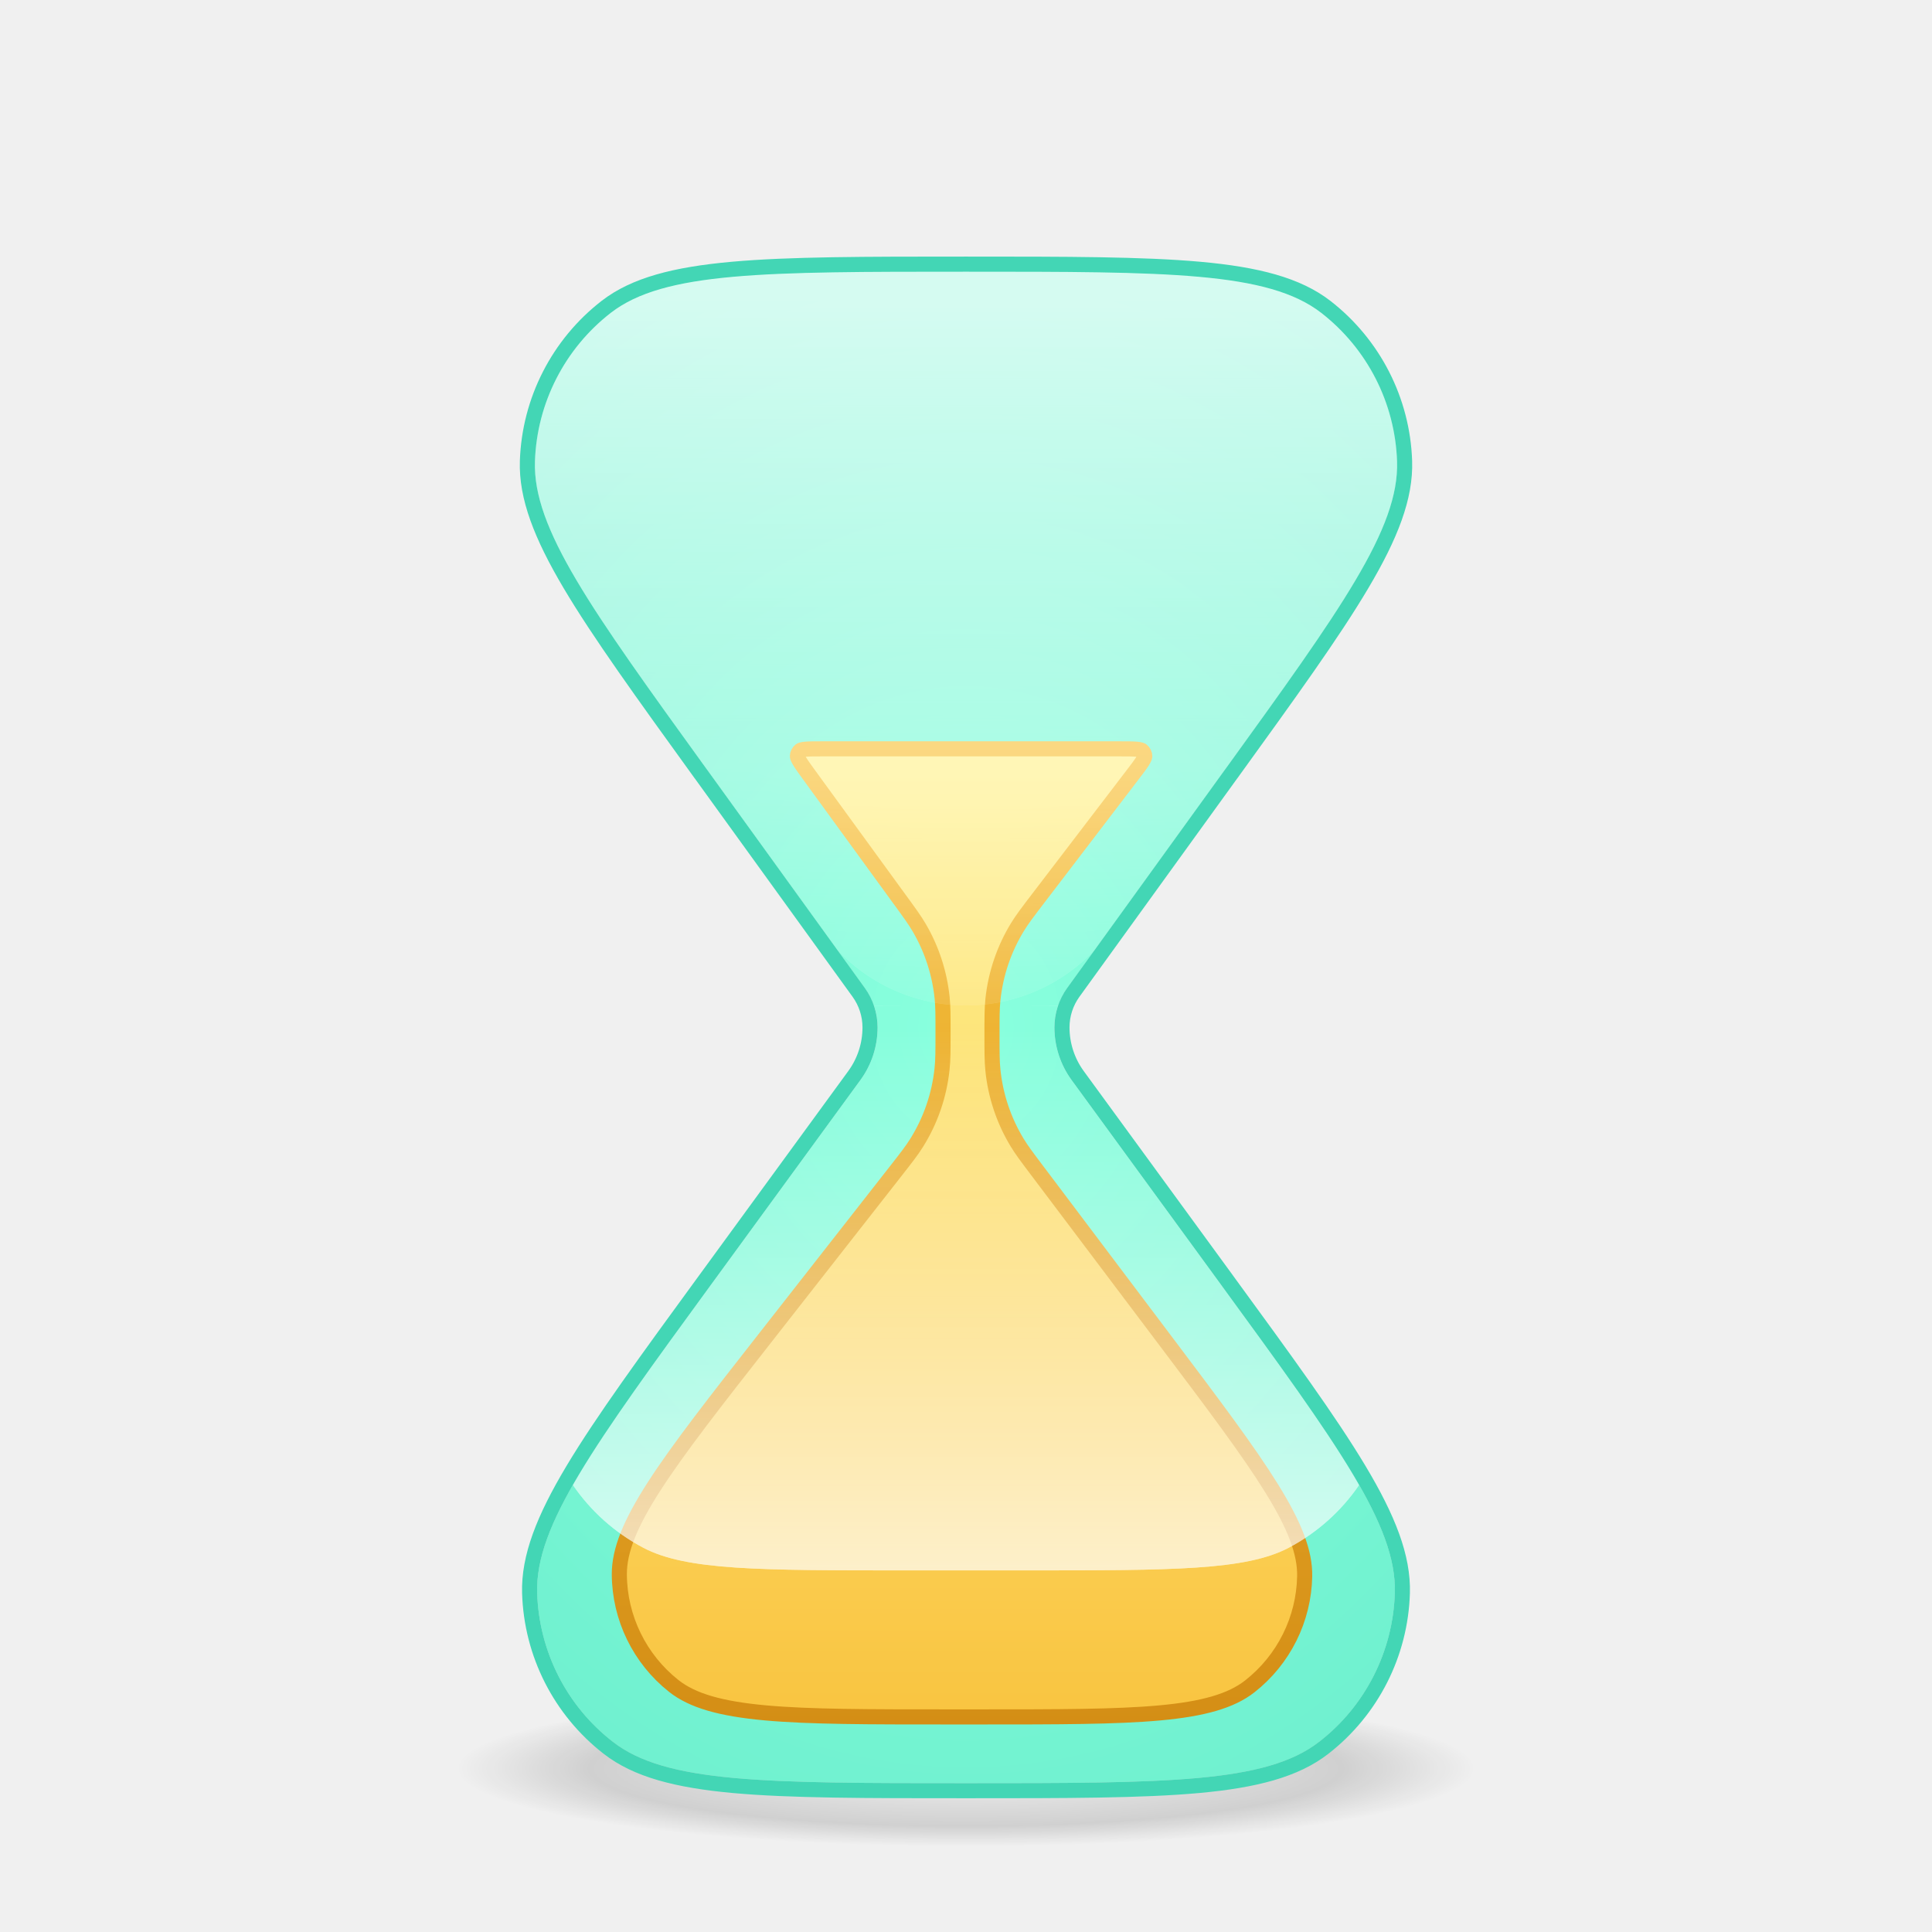
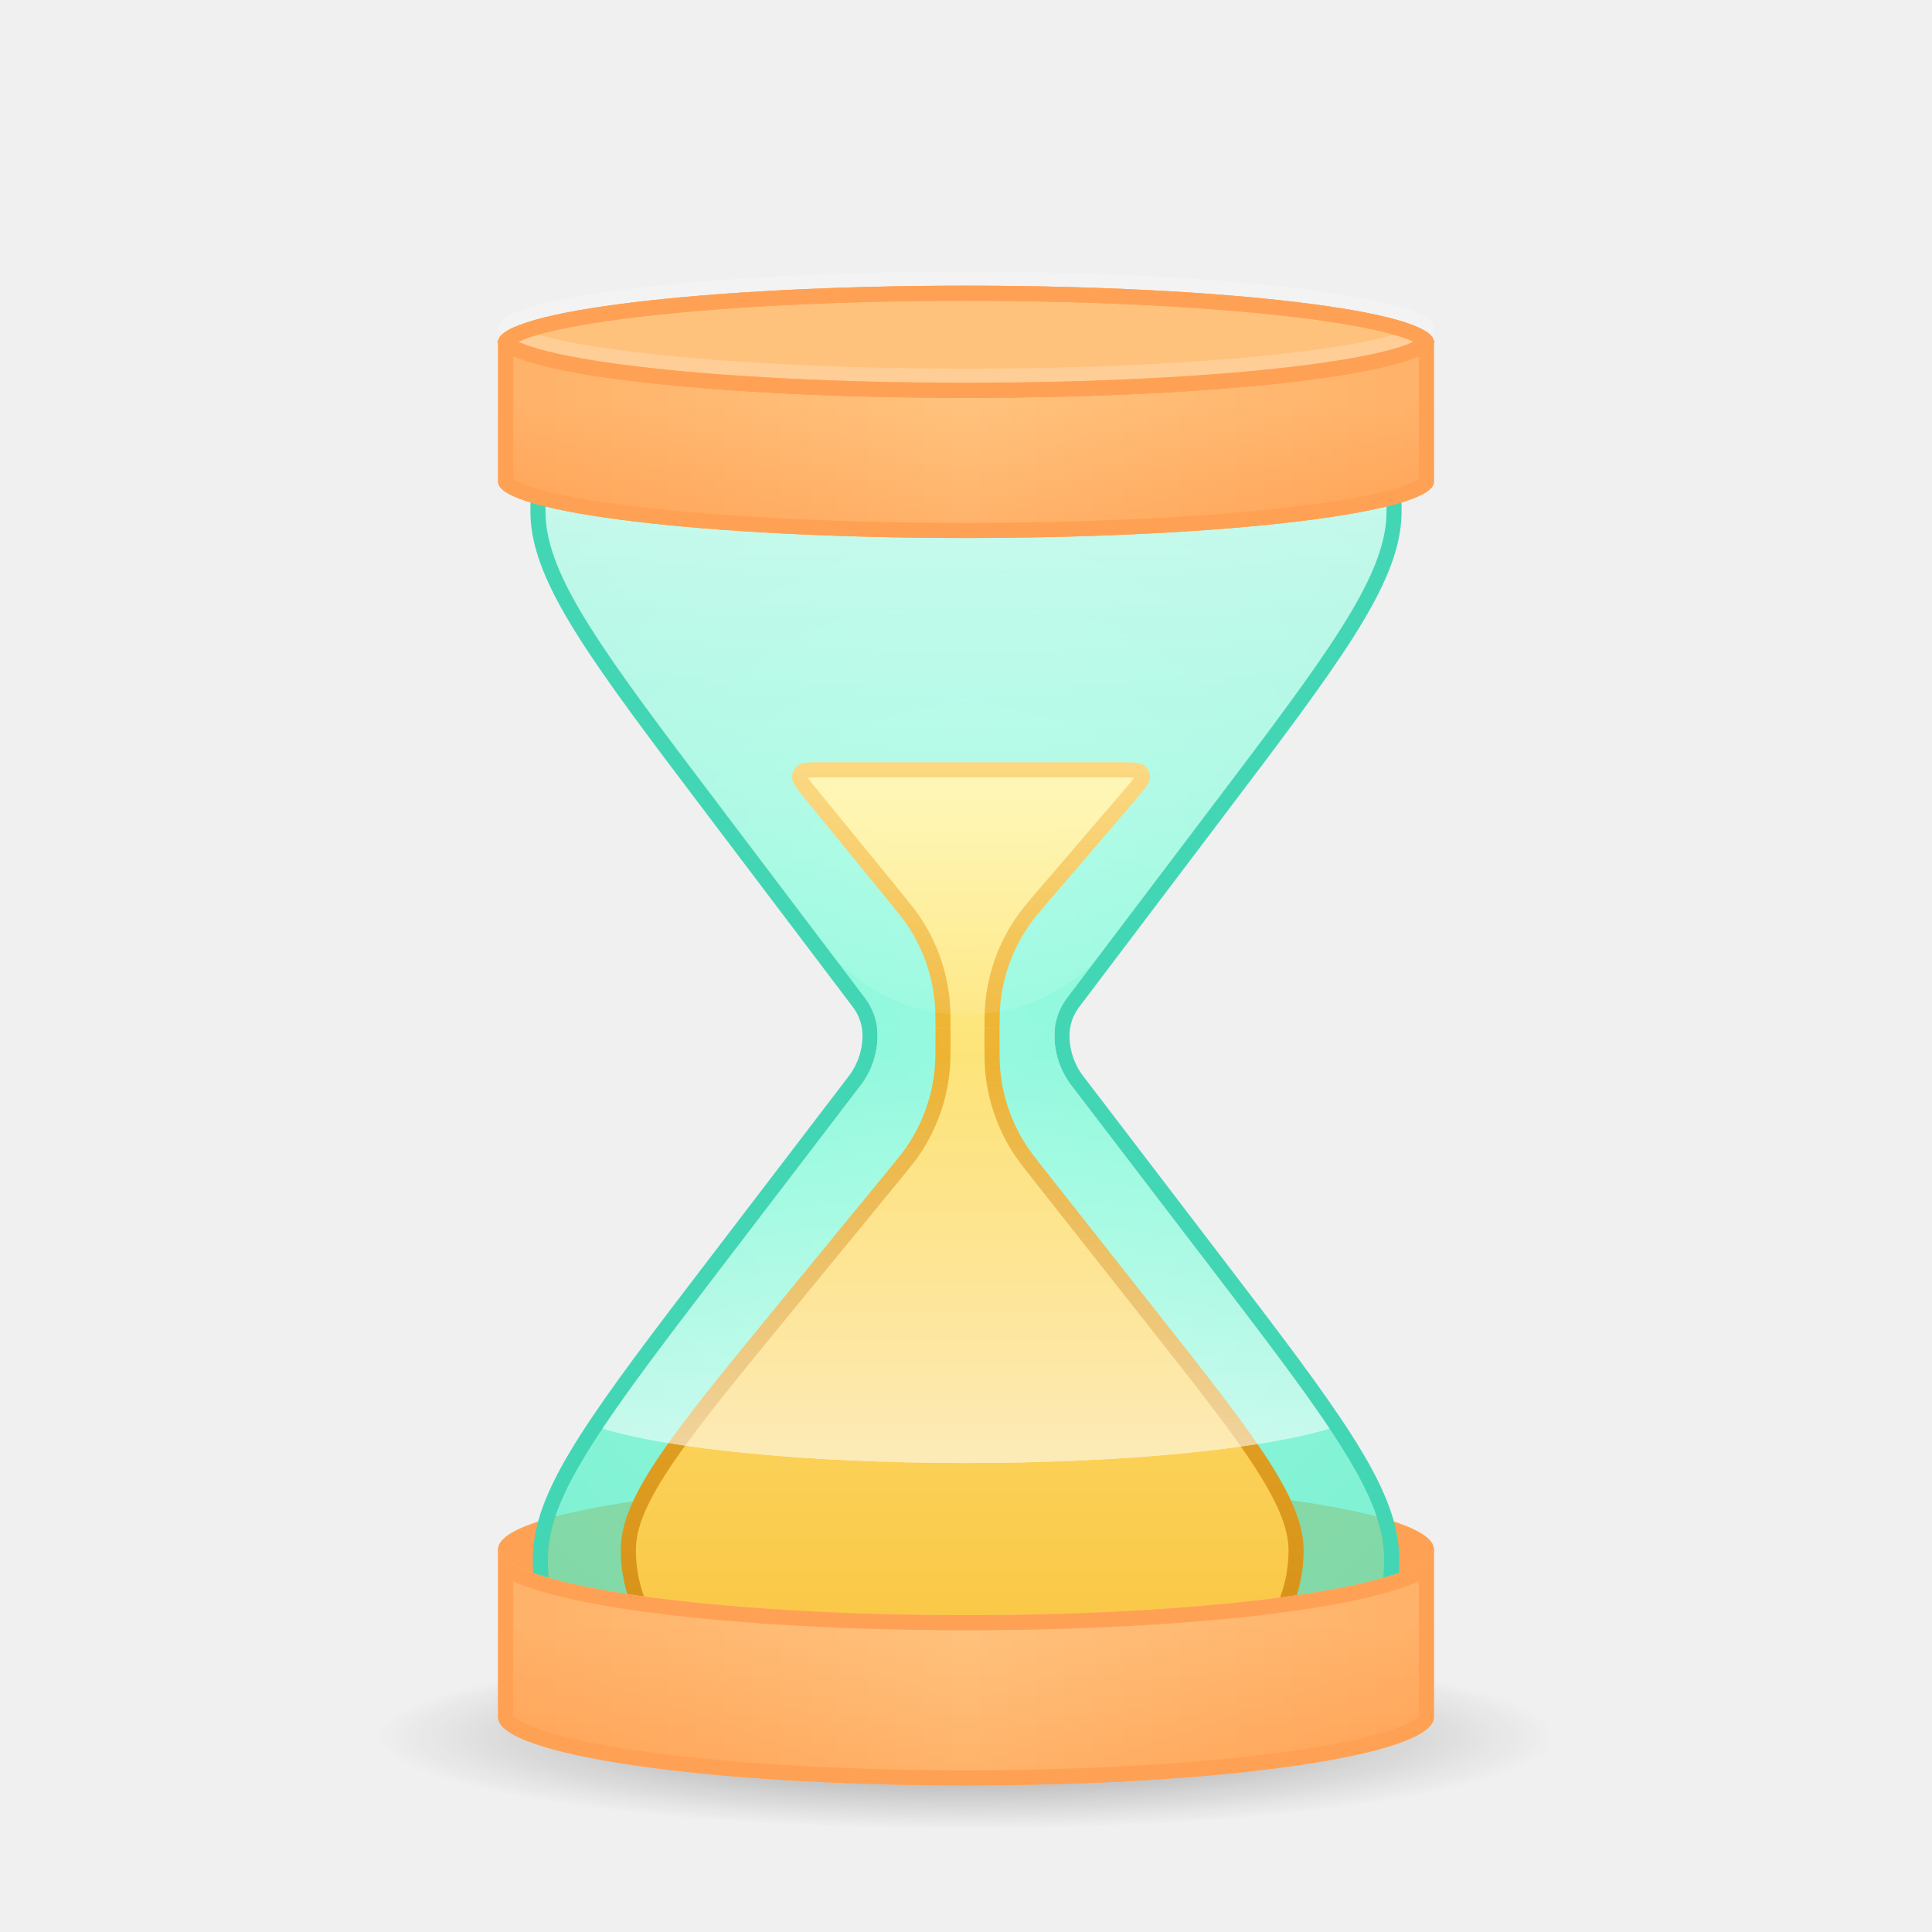
<svg xmlns="http://www.w3.org/2000/svg" width="64" height="64" viewBox="0 0 64 64" fill="none">
-   <rect opacity="0.22" x="13" y="55.667" width="38" height="5.833" fill="url(#paint0_radial_3_403)" fill-opacity="0.6" />
-   <path d="M23.419 25.492C19.571 20.168 17.648 17.506 17.721 15.284C17.785 13.351 18.708 11.546 20.238 10.361C21.995 9 25.33 9 32 9V9C38.67 9 42.005 9 43.762 10.361C45.292 11.546 46.215 13.351 46.279 15.284C46.352 17.506 44.429 20.168 40.581 25.492L35.352 32.727C35.077 33.108 34.929 33.565 34.929 34.035V34.035V34.035C34.929 34.66 35.127 35.27 35.496 35.775L40.432 42.538C44.325 47.87 46.271 50.537 46.205 52.764C46.147 54.702 45.227 56.513 43.695 57.703C41.936 59.069 38.624 59.069 32 59.069V59.069C25.376 59.069 22.064 59.069 20.305 57.703C18.773 56.513 17.853 54.702 17.795 52.764C17.729 50.537 19.675 47.87 23.567 42.538L28.504 35.775C28.873 35.27 29.071 34.66 29.071 34.035V34.035V34.035C29.071 33.565 28.923 33.108 28.648 32.727L23.419 25.492Z" fill="#89FFDD" />
+   <ellipse cx="32" cy="51.316" rx="15.5" ry="2.255" fill="#FFA154" />
+   <rect opacity="0.4" x="10" y="54.036" width="44" height="6.964" fill="url(#paint0_radial_8_243)" />
+   <path opacity="0.6" d="M23.87 26.74C20.028 21.663 18.107 19.124 18.071 17.004C18.035 14.89 19.029 12.89 20.737 11.643C22.45 10.393 25.633 10.393 32 10.393V10.393C38.367 10.393 41.55 10.393 43.263 11.643C44.971 12.89 45.965 14.89 45.929 17.004C45.893 19.124 43.972 21.663 40.13 26.74L35.345 33.064C35.075 33.421 34.929 33.856 34.929 34.304V34.304V34.304C34.929 34.9 35.125 35.48 35.487 35.954L40.052 41.926C43.873 46.926 45.783 49.426 45.848 51.513C45.915 53.679 44.898 55.737 43.136 56.999C41.439 58.214 38.292 58.214 32 58.214V58.214C25.707 58.214 22.561 58.214 20.864 56.999C19.102 55.737 18.085 53.679 18.152 51.513C18.217 49.426 20.127 46.926 23.948 41.926L28.513 35.954C28.875 35.48 29.071 34.9 29.071 34.304V34.304V34.304C29.071 33.856 28.925 33.421 28.655 33.064L23.87 26.74Z" fill="#89FFDD" />
  <g style="mix-blend-mode:darken">
-     <path d="M23.419 25.492C19.571 20.168 17.648 17.506 17.721 15.284C17.785 13.351 18.708 11.546 20.238 10.361C21.995 9 25.33 9 32 9V9C38.67 9 42.005 9 43.762 10.361C45.292 11.546 46.215 13.351 46.279 15.284C46.352 17.506 44.429 20.168 40.581 25.492L35.352 32.727C35.077 33.108 34.929 33.565 34.929 34.035V34.035V34.035C34.929 34.66 35.127 35.27 35.496 35.775L40.432 42.538C44.325 47.87 46.271 50.537 46.205 52.764C46.147 54.702 45.227 56.513 43.695 57.703C41.936 59.069 38.624 59.069 32 59.069V59.069C25.376 59.069 22.064 59.069 20.305 57.703C18.773 56.513 17.853 54.702 17.795 52.764C17.729 50.537 19.675 47.87 23.567 42.538L28.504 35.775C28.873 35.27 29.071 34.66 29.071 34.035V34.035V34.035C29.071 33.565 28.923 33.108 28.648 32.727L23.419 25.492Z" fill="url(#paint1_radial_3_403)" fill-opacity="0.7" />
+     <path d="M23.87 26.74C20.028 21.663 18.107 19.124 18.071 17.004C18.035 14.89 19.029 12.89 20.737 11.643C22.45 10.393 25.633 10.393 32 10.393V10.393C38.367 10.393 41.55 10.393 43.263 11.643C44.971 12.89 45.965 14.89 45.929 17.004C45.893 19.124 43.972 21.663 40.13 26.74L35.345 33.064C35.075 33.421 34.929 33.856 34.929 34.304V34.304V34.304C34.929 34.9 35.125 35.48 35.487 35.954L40.052 41.926C43.873 46.926 45.783 49.426 45.848 51.513C45.915 53.679 44.898 55.737 43.136 56.999C41.439 58.214 38.292 58.214 32 58.214V58.214C25.707 58.214 22.561 58.214 20.864 56.999C19.102 55.737 18.085 53.679 18.152 51.513C18.217 49.426 20.127 46.926 23.948 41.926L28.513 35.954C28.875 35.48 29.071 34.9 29.071 34.304V34.304V34.304C29.071 33.856 28.925 33.421 28.655 33.064L23.87 26.74Z" fill="url(#paint1_radial_8_243)" fill-opacity="0.7" />
  </g>
-   <path d="M27.254 24.806H37.065C37.33 24.806 37.511 24.806 37.644 24.818C37.781 24.83 37.818 24.853 37.826 24.859C37.886 24.906 37.921 24.977 37.922 25.052C37.922 25.062 37.917 25.105 37.844 25.222C37.773 25.335 37.663 25.479 37.502 25.689L34.396 29.754L34.386 29.767C34.046 30.212 33.864 30.451 33.71 30.701C33.259 31.436 32.979 32.264 32.891 33.121C32.861 33.414 32.861 33.714 32.861 34.274V34.291V34.308C32.861 34.862 32.861 35.159 32.891 35.449C32.977 36.298 33.251 37.117 33.693 37.847C33.844 38.096 34.023 38.333 34.357 38.776L34.367 38.789L38.641 44.46C40.198 46.526 41.355 48.061 42.12 49.296C42.888 50.533 43.234 51.428 43.219 52.216C43.192 53.643 42.524 54.982 41.401 55.863C40.781 56.349 39.858 56.611 38.408 56.743C36.961 56.875 35.039 56.875 32.452 56.875H31.426C28.787 56.875 26.825 56.875 25.352 56.741C23.874 56.606 22.937 56.34 22.315 55.846C21.187 54.952 20.525 53.594 20.516 52.154C20.512 51.36 20.88 50.458 21.685 49.212C22.488 47.969 23.697 46.424 25.325 44.347L29.643 38.832L29.654 38.818C30.012 38.361 30.203 38.117 30.365 37.858C30.827 37.119 31.114 36.285 31.206 35.418C31.239 35.115 31.239 34.805 31.239 34.224V34.207V34.19C31.239 33.642 31.239 33.348 31.21 33.062C31.127 32.241 30.869 31.447 30.453 30.735C30.308 30.486 30.135 30.249 29.812 29.805L29.802 29.792L26.809 25.679C26.657 25.47 26.553 25.327 26.487 25.215C26.418 25.101 26.414 25.059 26.415 25.048C26.417 24.973 26.452 24.904 26.511 24.858C26.52 24.851 26.556 24.83 26.689 24.818C26.819 24.806 26.995 24.806 27.254 24.806Z" fill="url(#paint2_linear_3_403)" stroke="url(#paint3_linear_3_403)" stroke-width="0.5" />
+   <path d="M27.368 25.5H36.944C37.225 25.5 37.419 25.5 37.561 25.513C37.708 25.526 37.746 25.55 37.754 25.556C37.814 25.605 37.848 25.679 37.846 25.756C37.846 25.766 37.839 25.81 37.753 25.931C37.671 26.047 37.544 26.194 37.361 26.408L34.636 29.587L34.625 29.6C34.25 30.037 34.05 30.271 33.879 30.518C33.332 31.311 32.993 32.227 32.893 33.185C32.861 33.484 32.861 33.792 32.861 34.368V34.385V34.401C32.861 34.942 32.861 35.232 32.889 35.514C32.978 36.417 33.28 37.285 33.769 38.049C33.922 38.288 34.101 38.515 34.437 38.94L34.447 38.953L38.079 43.556C39.721 45.636 40.941 47.183 41.752 48.427C42.565 49.675 42.938 50.578 42.935 51.374C42.93 52.816 42.27 54.178 41.141 55.075C40.518 55.57 39.575 55.837 38.084 55.972C36.597 56.107 34.615 56.107 31.951 56.107C29.23 56.107 27.207 56.107 25.692 55.97C24.172 55.833 23.214 55.562 22.589 55.059C21.455 54.147 20.802 52.767 20.816 51.312C20.823 50.51 21.218 49.6 22.071 48.343C22.921 47.091 24.197 45.535 25.912 43.443L29.56 38.994L29.571 38.98C29.931 38.541 30.123 38.307 30.287 38.059C30.797 37.287 31.113 36.403 31.208 35.483C31.239 35.188 31.239 34.884 31.239 34.316V34.299V34.282C31.239 33.717 31.239 33.414 31.208 33.119C31.113 32.202 30.8 31.321 30.293 30.551C30.13 30.303 29.939 30.069 29.581 29.63L29.57 29.617L26.942 26.398C26.768 26.185 26.649 26.039 26.572 25.924C26.492 25.806 26.486 25.762 26.486 25.752C26.485 25.675 26.52 25.603 26.579 25.555C26.587 25.549 26.625 25.526 26.767 25.513C26.905 25.5 27.094 25.5 27.368 25.5Z" fill="url(#paint2_linear_8_243)" stroke="url(#paint3_linear_8_243)" stroke-width="0.5" />
  <g style="mix-blend-mode:screen" opacity="0.7">
-     <path d="M23.363 25.477C19.532 20.156 17.617 17.496 17.693 15.276C17.76 13.344 18.683 11.542 20.212 10.359C21.969 9 25.312 9 32 9V9C38.688 9 42.031 9 43.788 10.359C45.317 11.542 46.24 13.344 46.307 15.276C46.383 17.496 44.468 20.156 40.637 25.477L36.753 30.871C35.652 32.4 33.884 33.306 32 33.306V33.306C30.116 33.306 28.348 32.4 27.247 30.871L23.363 25.477Z" fill="url(#paint4_radial_3_403)" />
-     <path d="M23.363 25.477C19.532 20.156 17.617 17.496 17.693 15.276C17.76 13.344 18.683 11.542 20.212 10.359C21.969 9 25.312 9 32 9V9C38.688 9 42.031 9 43.788 10.359C45.317 11.542 46.24 13.344 46.307 15.276C46.383 17.496 44.468 20.156 40.637 25.477L36.753 30.871C35.652 32.4 33.884 33.306 32 33.306V33.306C30.116 33.306 28.348 32.4 27.247 30.871L23.363 25.477Z" fill="url(#paint5_linear_3_403)" />
+     <path d="M23.84 26.763C19.991 21.656 18.066 19.103 18.041 16.97C18.016 14.876 19.002 12.897 20.689 11.656C22.407 10.393 25.605 10.393 32 10.393V10.393C38.395 10.393 41.593 10.393 43.311 11.656C44.998 12.897 45.984 14.876 45.959 16.97C45.934 19.103 44.009 21.656 40.16 26.763L36.806 31.212C35.669 32.72 33.889 33.607 32 33.607V33.607C30.111 33.607 28.331 32.72 27.194 31.212L23.84 26.763Z" fill="url(#paint4_radial_8_243)" />
+     <path d="M23.84 26.763C19.991 21.656 18.066 19.103 18.041 16.97C18.016 14.876 19.002 12.897 20.689 11.656C22.407 10.393 25.605 10.393 32 10.393V10.393C38.395 10.393 41.593 10.393 43.311 11.656C44.998 12.897 45.984 14.876 45.959 16.97C45.934 19.103 44.009 21.656 40.16 26.763L36.806 31.212C35.669 32.72 33.889 33.607 32 33.607V33.607C30.111 33.607 28.331 32.72 27.194 31.212L23.84 26.763Z" fill="url(#paint5_linear_8_243)" />
  </g>
+   <path d="M28.314 35.802L23.75 41.775L23.742 41.785C21.838 44.276 20.4 46.158 19.431 47.678C18.462 49.196 17.937 50.391 17.902 51.505C17.832 53.755 18.888 55.891 20.718 57.202C21.625 57.851 22.893 58.159 24.688 58.311C26.483 58.464 28.852 58.464 31.987 58.464H32H32.013C35.148 58.464 37.517 58.464 39.312 58.311C41.107 58.159 42.376 57.851 43.282 57.202C45.112 55.891 46.168 53.755 46.098 51.505C46.063 50.391 45.538 49.196 44.569 47.678C43.6 46.158 42.162 44.276 40.258 41.785L40.25 41.775L35.686 35.802C35.357 35.372 35.179 34.845 35.179 34.304C35.179 33.91 35.307 33.528 35.544 33.215L40.329 26.891L40.337 26.88C42.252 24.351 43.697 22.44 44.668 20.896C45.638 19.354 46.16 18.14 46.179 17.009C46.217 14.813 45.184 12.736 43.41 11.441C42.496 10.774 41.214 10.457 39.398 10.3C37.582 10.143 35.186 10.143 32.014 10.143H32H31.986C28.814 10.143 26.418 10.143 24.602 10.3C22.786 10.457 21.504 10.774 20.59 11.441C18.816 12.736 17.783 14.813 17.821 17.009C17.84 18.14 18.362 19.354 19.332 20.896C20.302 22.44 21.748 24.351 23.663 26.88L23.671 26.891L28.456 33.215C28.693 33.528 28.821 33.91 28.821 34.304C28.821 34.845 28.643 35.372 28.314 35.802Z" stroke="#43D6B5" stroke-width="0.5" />
  <g style="mix-blend-mode:screen" opacity="0.7">
-     <path fill-rule="evenodd" clip-rule="evenodd" d="M18.977 49.191C19.933 47.517 21.467 45.415 23.567 42.538L28.504 35.775C28.873 35.27 29.071 34.66 29.071 34.035C29.071 33.786 29.03 33.541 28.95 33.309C29.25 33.306 29.59 33.306 29.987 33.306L34.013 33.306C34.41 33.306 34.75 33.306 35.05 33.309C34.97 33.541 34.929 33.786 34.929 34.035C34.929 34.66 35.127 35.27 35.496 35.775L40.433 42.538C42.533 45.415 44.067 47.517 45.023 49.191C44.439 50.046 43.646 50.767 42.687 51.273C41.265 52.021 38.848 52.021 34.013 52.021H29.987C25.152 52.021 22.735 52.021 21.313 51.273C20.354 50.767 19.561 50.046 18.977 49.191Z" fill="url(#paint6_radial_3_403)" />
-     <path fill-rule="evenodd" clip-rule="evenodd" d="M18.977 49.191C19.933 47.517 21.467 45.415 23.567 42.538L28.504 35.775C28.873 35.27 29.071 34.66 29.071 34.035C29.071 33.786 29.03 33.541 28.95 33.309C29.25 33.306 29.59 33.306 29.987 33.306L34.013 33.306C34.41 33.306 34.75 33.306 35.05 33.309C34.97 33.541 34.929 33.786 34.929 34.035C34.929 34.66 35.127 35.27 35.496 35.775L40.433 42.538C42.533 45.415 44.067 47.517 45.023 49.191C44.439 50.046 43.646 50.767 42.687 51.273C41.265 52.021 38.848 52.021 34.013 52.021H29.987C25.152 52.021 22.735 52.021 21.313 51.273C20.354 50.767 19.561 50.046 18.977 49.191Z" fill="url(#paint7_linear_3_403)" />
+     <path fill-rule="evenodd" clip-rule="evenodd" d="M19.962 47.322C20.912 45.899 22.239 44.163 23.948 41.926L23.948 41.926L28.513 35.954C28.875 35.48 29.072 34.9 29.072 34.304C29.072 34.226 29.067 34.148 29.058 34.071H34.942C34.933 34.148 34.929 34.226 34.929 34.304C34.929 34.9 35.125 35.48 35.487 35.954L40.052 41.926C41.761 44.163 43.088 45.899 44.038 47.322C41.807 48 37.254 48.464 32 48.464C26.746 48.464 22.193 48 19.962 47.322Z" fill="url(#paint6_radial_8_243)" />
+     <path fill-rule="evenodd" clip-rule="evenodd" d="M19.962 47.322C20.912 45.899 22.239 44.163 23.948 41.926L23.948 41.926L28.513 35.954C28.875 35.48 29.072 34.9 29.072 34.304C29.072 34.226 29.067 34.148 29.058 34.071H34.942C34.933 34.148 34.929 34.226 34.929 34.304C34.929 34.9 35.125 35.48 35.487 35.954L40.052 41.926C41.761 44.163 43.088 45.899 44.038 47.322C41.807 48 37.254 48.464 32 48.464C26.746 48.464 22.193 48 19.962 47.322Z" fill="url(#paint7_linear_8_243)" />
  </g>
-   <path d="M28.302 35.628L23.366 42.39L23.357 42.402C21.418 45.058 19.953 47.066 18.982 48.687C18.012 50.307 17.51 51.583 17.545 52.771C17.605 54.784 18.561 56.665 20.151 57.9C21.09 58.63 22.419 58.976 24.306 59.148C26.193 59.319 28.686 59.319 31.986 59.319H32H32.014C35.314 59.319 37.807 59.319 39.694 59.148C41.581 58.976 42.91 58.63 43.849 57.9C45.439 56.665 46.395 54.784 46.455 52.771C46.49 51.583 45.988 50.307 45.018 48.687C44.047 47.066 42.582 45.058 40.643 42.402L40.635 42.39L35.698 35.628C35.361 35.165 35.179 34.607 35.179 34.035C35.179 33.618 35.31 33.212 35.554 32.874L40.783 25.638L40.792 25.627C42.709 22.974 44.157 20.971 45.115 19.352C46.074 17.734 46.568 16.461 46.529 15.276C46.462 13.268 45.504 11.394 43.916 10.163C42.977 9.437 41.643 9.092 39.746 8.921C37.847 8.75 35.337 8.75 32.014 8.75H32H31.986C28.663 8.75 26.152 8.75 24.254 8.921C22.357 9.092 21.023 9.437 20.084 10.163C18.496 11.394 17.538 13.268 17.471 15.276C17.432 16.461 17.926 17.734 18.884 19.352C19.843 20.971 21.291 22.974 23.208 25.627L23.217 25.638L28.446 32.874C28.69 33.212 28.821 33.618 28.821 34.035C28.821 34.607 28.64 35.165 28.302 35.628Z" stroke="#43D6B5" stroke-width="0.5" />
+   <mask id="path-9-inside-1_8_243" fill="white">
+     <path fill-rule="evenodd" clip-rule="evenodd" d="M47.5 51.25C47.5 52.495 40.56 53.505 32 53.505C23.44 53.505 16.5 52.495 16.5 51.25V56.888C16.5 58.133 23.44 59.143 32 59.143C40.56 59.143 47.5 58.133 47.5 56.888V51.25Z" />
+   </mask>
+   <path fill-rule="evenodd" clip-rule="evenodd" d="M47.5 51.25C47.5 52.495 40.56 53.505 32 53.505C23.44 53.505 16.5 52.495 16.5 51.25V56.888C16.5 58.133 23.44 59.143 32 59.143C40.56 59.143 47.5 58.133 47.5 56.888V51.25Z" fill="url(#paint8_linear_8_243)" />
+   <path fill-rule="evenodd" clip-rule="evenodd" d="M47.5 51.25C47.5 52.495 40.56 53.505 32 53.505C23.44 53.505 16.5 52.495 16.5 51.25V56.888C16.5 58.133 23.44 59.143 32 59.143C40.56 59.143 47.5 58.133 47.5 56.888V51.25Z" fill="url(#paint9_linear_8_243)" fill-opacity="0.5" />
+   <path d="M16.5 51.25L17 51.25L16 51.25H16.5ZM32 54.005C36.297 54.005 40.197 53.752 43.032 53.339C44.446 53.134 45.617 52.885 46.445 52.601C46.855 52.459 47.212 52.299 47.475 52.112C47.722 51.937 48 51.654 48 51.25H47C47 51.157 47.062 51.179 46.895 51.297C46.746 51.403 46.493 51.526 46.119 51.655C45.379 51.91 44.279 52.147 42.888 52.35C40.114 52.754 36.264 53.005 32 53.005V54.005ZM16 51.25C16 51.654 16.278 51.937 16.525 52.112C16.788 52.299 17.145 52.459 17.555 52.601C18.383 52.885 19.554 53.134 20.968 53.339C23.803 53.752 27.703 54.005 32 54.005V53.005C27.736 53.005 23.886 52.754 21.112 52.35C19.721 52.147 18.622 51.91 17.881 51.655C17.507 51.526 17.254 51.403 17.105 51.297C16.939 51.179 17 51.157 17 51.25L16 51.25ZM17 56.888V51.25H16V56.888H17ZM32 58.643C27.736 58.643 23.886 58.391 21.112 57.988C19.721 57.785 18.622 57.548 17.881 57.293C17.507 57.164 17.254 57.041 17.105 56.935C16.939 56.817 17 56.795 17 56.888H16C16 57.292 16.278 57.574 16.525 57.75C16.788 57.937 17.145 58.097 17.555 58.238C18.383 58.523 19.554 58.771 20.968 58.977C23.803 59.39 27.703 59.643 32 59.643V58.643ZM47 56.888C47 56.795 47.062 56.817 46.895 56.935C46.746 57.041 46.493 57.164 46.119 57.293C45.379 57.548 44.279 57.785 42.888 57.988C40.114 58.391 36.264 58.643 32 58.643V59.643C36.297 59.643 40.197 59.39 43.032 58.977C44.446 58.771 45.617 58.523 46.445 58.238C46.855 58.097 47.212 57.937 47.475 57.75C47.722 57.574 48 57.292 48 56.888H47ZM47 51.25V56.888H48V51.25H47Z" fill="#FFA154" mask="url(#path-9-inside-1_8_243)" />
+   <mask id="path-11-inside-2_8_243" fill="white">
+     <path fill-rule="evenodd" clip-rule="evenodd" d="M47.5 11.321H16.5V15.964C16.5 16.99 23.44 17.821 32 17.821C40.56 17.821 47.5 16.99 47.5 15.964V11.321Z" />
+   </mask>
+   <path fill-rule="evenodd" clip-rule="evenodd" d="M47.5 11.321H16.5V15.964C16.5 16.99 23.44 17.821 32 17.821C40.56 17.821 47.5 16.99 47.5 15.964V11.321Z" fill="url(#paint10_linear_8_243)" />
+   <path fill-rule="evenodd" clip-rule="evenodd" d="M47.5 11.321H16.5V15.964C16.5 16.99 23.44 17.821 32 17.821C40.56 17.821 47.5 16.99 47.5 15.964V11.321Z" fill="url(#paint11_linear_8_243)" fill-opacity="0.5" />
+   <path d="M16.5 11.321V10.821H16V11.321H16.5ZM47.5 11.321H48V10.821H47.5V11.321ZM16.5 11.821H47.5V10.821H16.5V11.821ZM17 15.964V11.321H16V15.964H17ZM32 17.321C27.733 17.321 23.879 17.114 21.099 16.781C19.706 16.614 18.601 16.418 17.854 16.206C17.477 16.099 17.22 15.996 17.067 15.907C16.875 15.794 17 15.798 17 15.964H16C16 16.387 16.342 16.641 16.562 16.77C16.823 16.923 17.175 17.053 17.582 17.168C18.404 17.401 19.569 17.605 20.98 17.774C23.811 18.113 27.706 18.321 32 18.321V17.321ZM47 15.964C47 15.798 47.125 15.794 46.932 15.907C46.78 15.996 46.523 16.099 46.146 16.206C45.399 16.418 44.294 16.614 42.901 16.781C40.121 17.114 36.267 17.321 32 17.321V18.321C36.294 18.321 40.189 18.113 43.02 17.774C44.431 17.605 45.596 17.401 46.418 17.168C46.825 17.053 47.177 16.923 47.438 16.77C47.658 16.641 48 16.387 48 15.964H47ZM47 11.321V15.964H48V11.321H47Z" fill="#FFA154" mask="url(#path-11-inside-2_8_243)" />
+   <path d="M47.059 11.163C47.209 11.251 47.242 11.307 47.248 11.321C47.242 11.335 47.209 11.392 47.059 11.48C46.879 11.585 46.599 11.695 46.214 11.804C45.448 12.021 44.328 12.219 42.93 12.386C40.138 12.721 36.273 12.929 32 12.929C27.727 12.929 23.862 12.721 21.07 12.386C19.672 12.219 18.552 12.021 17.786 11.804C17.401 11.695 17.121 11.585 16.941 11.48C16.791 11.392 16.758 11.335 16.752 11.321C16.758 11.307 16.791 11.251 16.941 11.163C17.121 11.058 17.401 10.948 17.786 10.839C18.552 10.622 19.672 10.424 21.07 10.257C23.862 9.922 27.727 9.714 32 9.714C36.273 9.714 40.138 9.922 42.93 10.257C44.328 10.424 45.448 10.622 46.214 10.839C46.599 10.948 46.879 11.058 47.059 11.163Z" fill="#FFC27D" stroke="#FFA154" stroke-width="0.5" />
+   <path d="M47.059 11.163C47.209 11.251 47.242 11.307 47.248 11.321C47.242 11.335 47.209 11.392 47.059 11.48C46.879 11.585 46.599 11.695 46.214 11.804C45.448 12.021 44.328 12.219 42.93 12.386C40.138 12.721 36.273 12.929 32 12.929C27.727 12.929 23.862 12.721 21.07 12.386C19.672 12.219 18.552 12.021 17.786 11.804C17.401 11.695 17.121 11.585 16.941 11.48C16.791 11.392 16.758 11.335 16.752 11.321C16.758 11.307 16.791 11.251 16.941 11.163C17.121 11.058 17.401 10.948 17.786 10.839C18.552 10.622 19.672 10.424 21.07 10.257C23.862 9.922 27.727 9.714 32 9.714C36.273 9.714 40.138 9.922 42.93 10.257C44.328 10.424 45.448 10.622 46.214 10.839C46.599 10.948 46.879 11.058 47.059 11.163Z" fill="#FFC27D" stroke="#FFA154" stroke-width="0.5" />
+   <path d="M47.059 10.699C47.209 10.787 47.242 10.843 47.248 10.857C47.242 10.871 47.209 10.928 47.059 11.016C46.879 11.121 46.599 11.23 46.214 11.339C45.448 11.556 44.328 11.755 42.93 11.922C40.138 12.257 36.273 12.464 32 12.464C27.727 12.464 23.862 12.257 21.07 11.922C19.672 11.755 18.552 11.556 17.786 11.339C17.401 11.23 17.121 11.121 16.941 11.016C16.791 10.928 16.758 10.871 16.752 10.857C16.758 10.843 16.791 10.787 16.941 10.699C17.121 10.594 17.401 10.484 17.786 10.375C18.552 10.158 19.672 9.96 21.07 9.792C23.862 9.458 27.727 9.25 32 9.25C36.273 9.25 40.138 9.458 42.93 9.792C44.328 9.96 45.448 10.158 46.214 10.375C46.599 10.484 46.879 10.594 47.059 10.699Z" stroke="white" stroke-opacity="0.2" stroke-width="0.5" />
+   <path d="M47.059 11.163C47.209 11.251 47.242 11.307 47.248 11.321C47.242 11.335 47.209 11.392 47.059 11.48C46.879 11.585 46.599 11.695 46.214 11.804C45.448 12.021 44.328 12.219 42.93 12.386C40.138 12.721 36.273 12.929 32 12.929C27.727 12.929 23.862 12.721 21.07 12.386C19.672 12.219 18.552 12.021 17.786 11.804C17.401 11.695 17.121 11.585 16.941 11.48C16.791 11.392 16.758 11.335 16.752 11.321C16.758 11.307 16.791 11.251 16.941 11.163C17.121 11.058 17.401 10.948 17.786 10.839C18.552 10.622 19.672 10.424 21.07 10.257C23.862 9.922 27.727 9.714 32 9.714C36.273 9.714 40.138 9.922 42.93 10.257C44.328 10.424 45.448 10.622 46.214 10.839C46.599 10.948 46.879 11.058 47.059 11.163Z" stroke="#FFA154" stroke-width="0.5" />
  <defs>
-     <radialGradient id="paint0_radial_3_403" cx="0" cy="0" r="1" gradientUnits="userSpaceOnUse" gradientTransform="translate(32 58.5833) scale(19 2.91667)">
-       <stop stop-color="white" />
-       <stop offset="0.657" />
+     <radialGradient id="paint0_radial_8_243" cx="0" cy="0" r="1" gradientUnits="userSpaceOnUse" gradientTransform="translate(32 57.5178) scale(22 3.48214)">
+       <stop />
      <stop offset="0.885" stop-opacity="0" />
    </radialGradient>
-     <radialGradient id="paint1_radial_3_403" cx="0" cy="0" r="1" gradientUnits="userSpaceOnUse" gradientTransform="translate(32 34.0347) rotate(90) scale(54.6875 44.7816)">
+     <radialGradient id="paint1_radial_8_243" cx="0" cy="0" r="1" gradientUnits="userSpaceOnUse" gradientTransform="translate(32 34.3036) rotate(90) scale(52.2321 44.7816)">
      <stop stop-color="#89FFDD" />
      <stop offset="1" stop-color="#43D6B5" />
    </radialGradient>
-     <linearGradient id="paint2_linear_3_403" x1="31.75" y1="24.556" x2="31.75" y2="57.125" gradientUnits="userSpaceOnUse">
+     <linearGradient id="paint2_linear_8_243" x1="31.75" y1="25.25" x2="31.75" y2="56.357" gradientUnits="userSpaceOnUse">
      <stop stop-color="#FFF394" />
      <stop offset="1" stop-color="#F9C440" />
    </linearGradient>
-     <linearGradient id="paint3_linear_3_403" x1="31.75" y1="24.556" x2="31.75" y2="57.125" gradientUnits="userSpaceOnUse">
+     <linearGradient id="paint3_linear_8_243" x1="31.75" y1="25.25" x2="31.75" y2="56.357" gradientUnits="userSpaceOnUse">
      <stop stop-color="#F9C440" />
      <stop offset="1" stop-color="#D48E15" />
    </linearGradient>
-     <radialGradient id="paint4_radial_3_403" cx="0" cy="0" r="1" gradientUnits="userSpaceOnUse" gradientTransform="translate(32 16.2917) rotate(90) scale(26.9792 46.25)">
+     <radialGradient id="paint4_radial_8_243" cx="0" cy="0" r="1" gradientUnits="userSpaceOnUse" gradientTransform="translate(32 17.3571) rotate(90) scale(25.7678 46.25)">
      <stop offset="0.372" stop-color="white" />
      <stop offset="0.8" />
    </radialGradient>
-     <linearGradient id="paint5_linear_3_403" x1="32" y1="9.947" x2="32" y2="33.306" gradientUnits="userSpaceOnUse">
+     <linearGradient id="paint5_linear_8_243" x1="32" y1="11.297" x2="32" y2="33.607" gradientUnits="userSpaceOnUse">
      <stop stop-color="white" />
      <stop offset="1" stop-opacity="0.7" />
    </linearGradient>
-     <radialGradient id="paint6_radial_3_403" cx="0" cy="0" r="1" gradientUnits="userSpaceOnUse" gradientTransform="translate(32 39.868) rotate(-90) scale(22.1181 37.479)">
+     <radialGradient id="paint6_radial_8_243" cx="0" cy="0" r="1" gradientUnits="userSpaceOnUse" gradientTransform="translate(32.0001 40.2458) rotate(-90) scale(20.0276 38.4867)">
      <stop offset="0.372" stop-color="white" />
      <stop offset="1" />
    </radialGradient>
-     <linearGradient id="paint7_linear_3_403" x1="32" y1="34.035" x2="32" y2="52.021" gradientUnits="userSpaceOnUse">
+     <linearGradient id="paint7_linear_8_243" x1="32" y1="34.964" x2="32" y2="51.25" gradientUnits="userSpaceOnUse">
      <stop />
      <stop offset="1" stop-color="white" />
    </linearGradient>
+     <linearGradient id="paint8_linear_8_243" x1="32" y1="53.838" x2="32" y2="59.143" gradientUnits="userSpaceOnUse">
+       <stop stop-color="#FFC27D" />
+       <stop offset="1" stop-color="#FFA154" />
+     </linearGradient>
+     <linearGradient id="paint9_linear_8_243" x1="47.5" y1="54.991" x2="16.5" y2="54.991" gradientUnits="userSpaceOnUse">
+       <stop stop-color="#FFA154" />
+       <stop offset="0.5" stop-color="#FFC27D" />
+       <stop offset="1" stop-color="#FFA154" />
+     </linearGradient>
+     <linearGradient id="paint10_linear_8_243" x1="32" y1="13.424" x2="32" y2="17.821" gradientUnits="userSpaceOnUse">
+       <stop stop-color="#FFC27D" />
+       <stop offset="1" stop-color="#FFA154" />
+     </linearGradient>
+     <linearGradient id="paint11_linear_8_243" x1="47.5" y1="14.38" x2="16.5" y2="14.38" gradientUnits="userSpaceOnUse">
+       <stop stop-color="#FFA154" />
+       <stop offset="0.5" stop-color="#FFC27D" />
+       <stop offset="1" stop-color="#FFA154" />
+     </linearGradient>
  </defs>
</svg>
